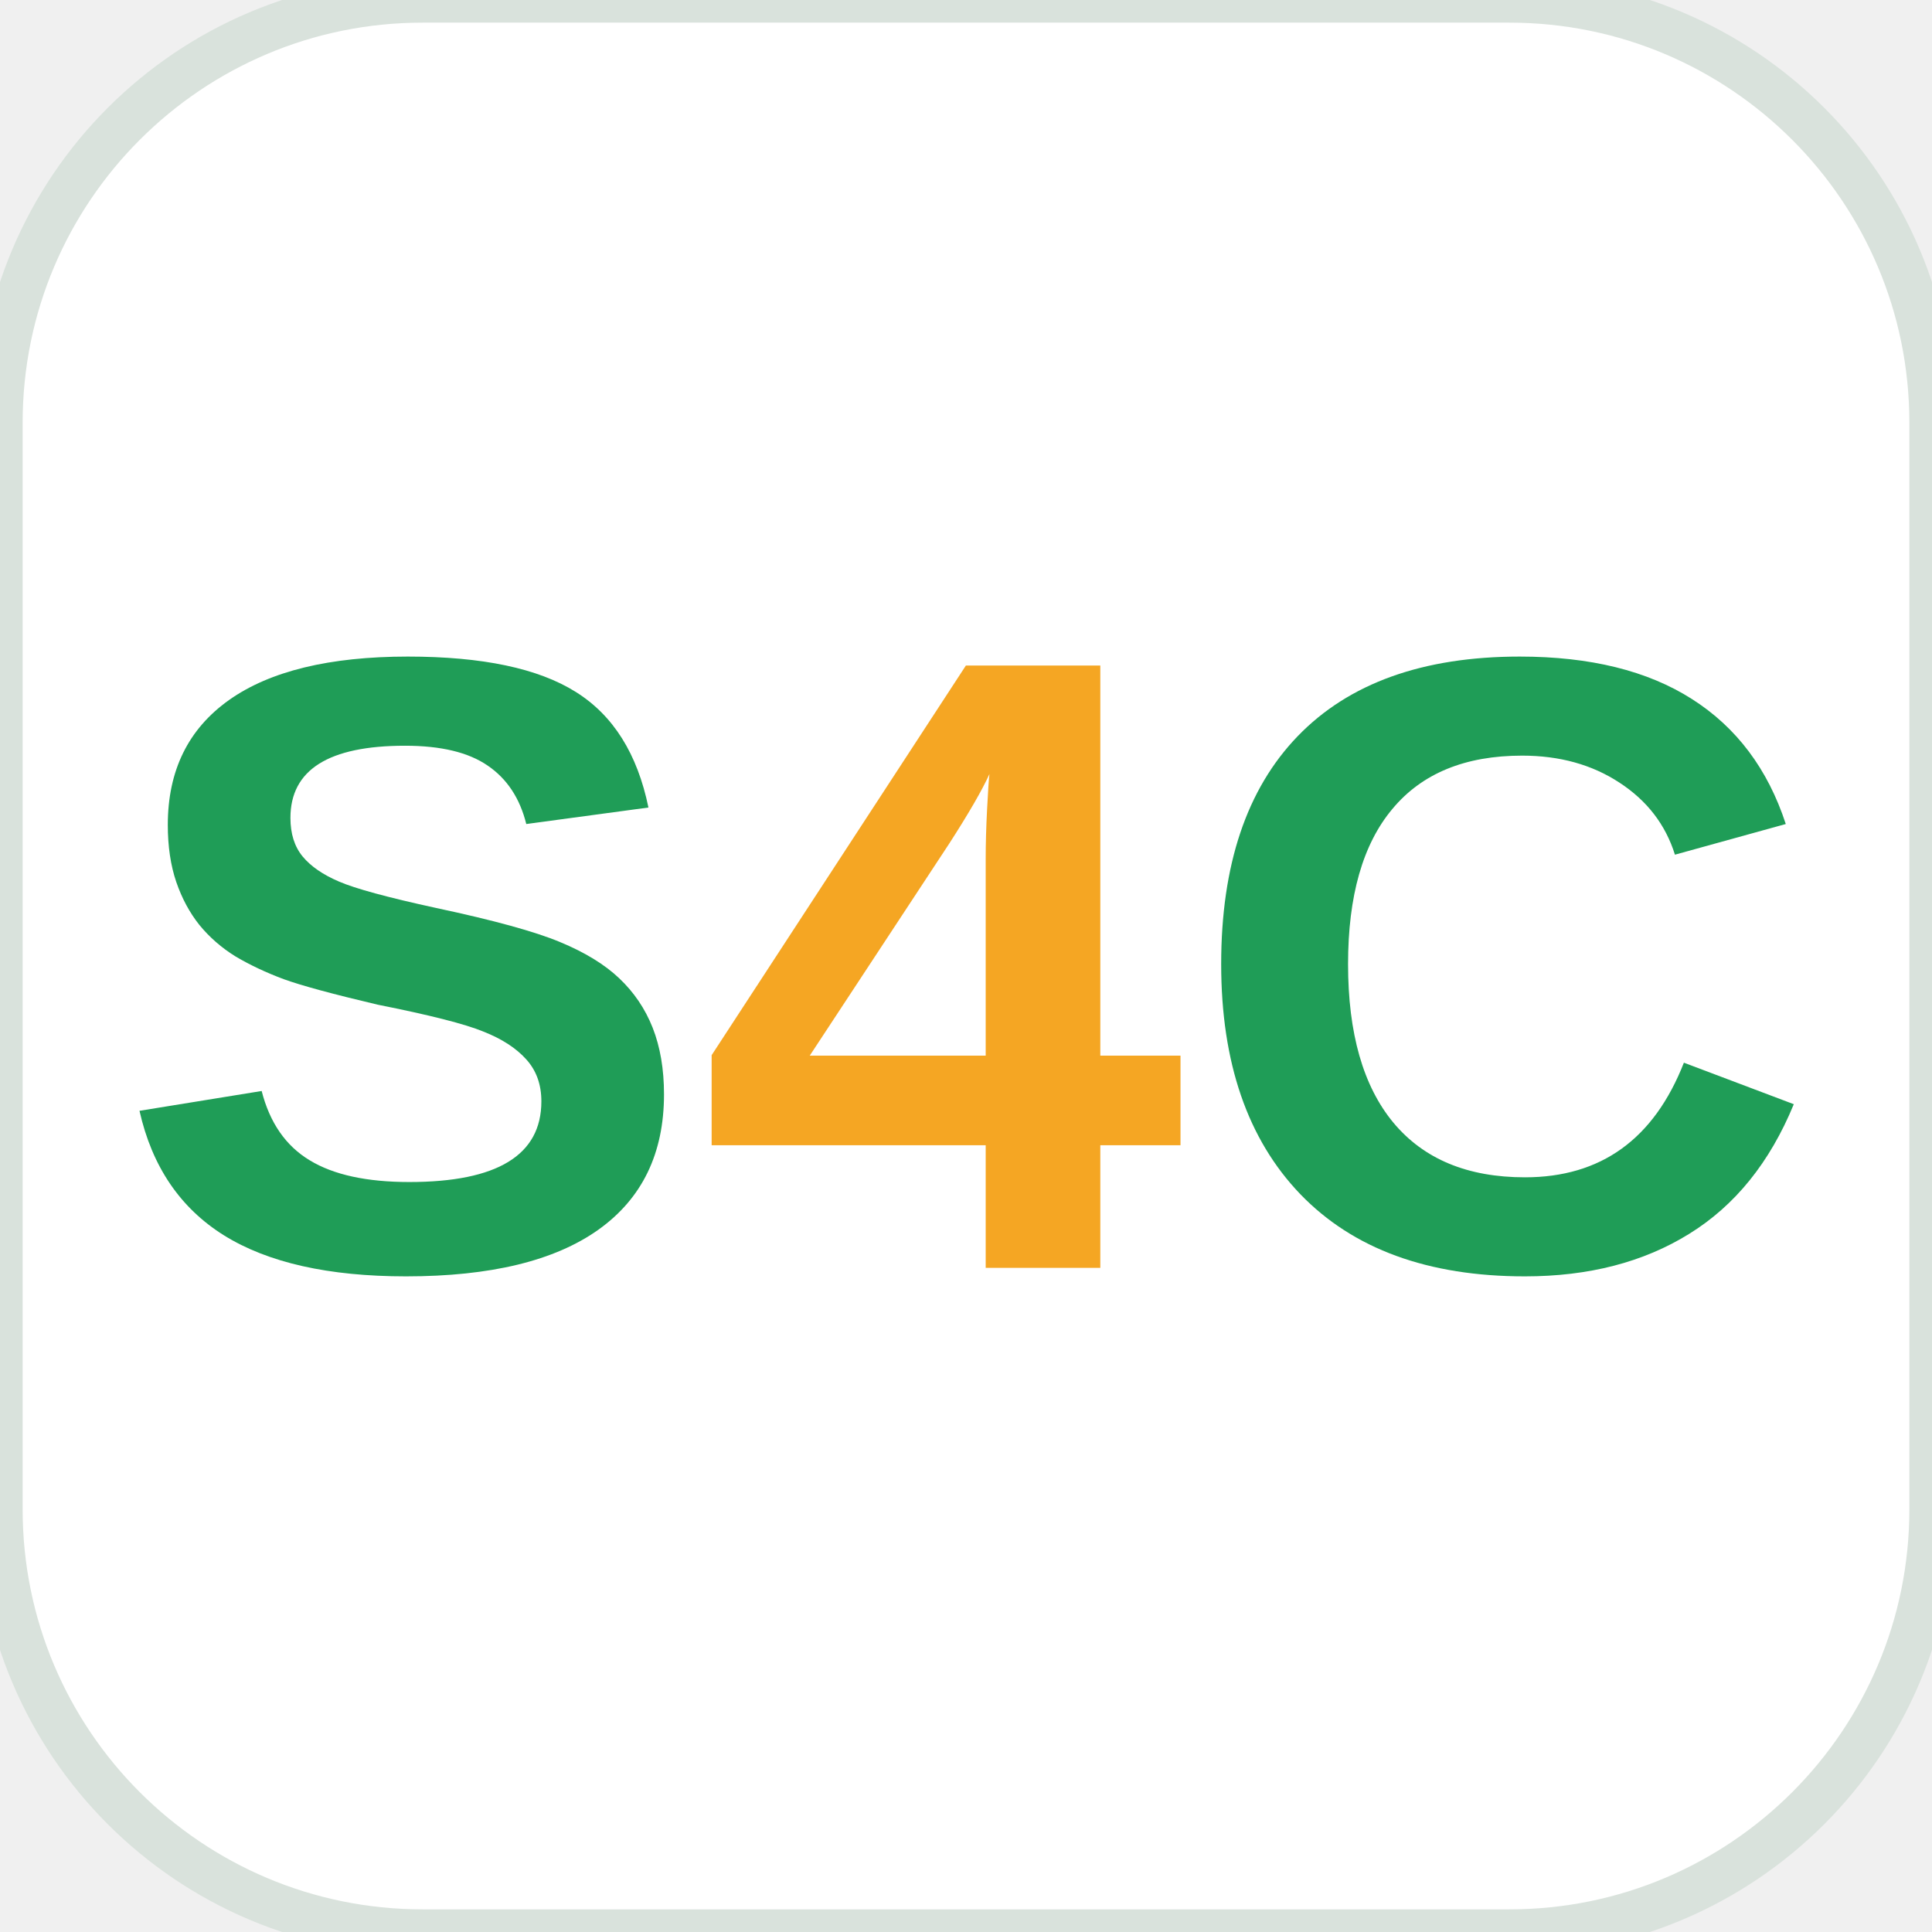
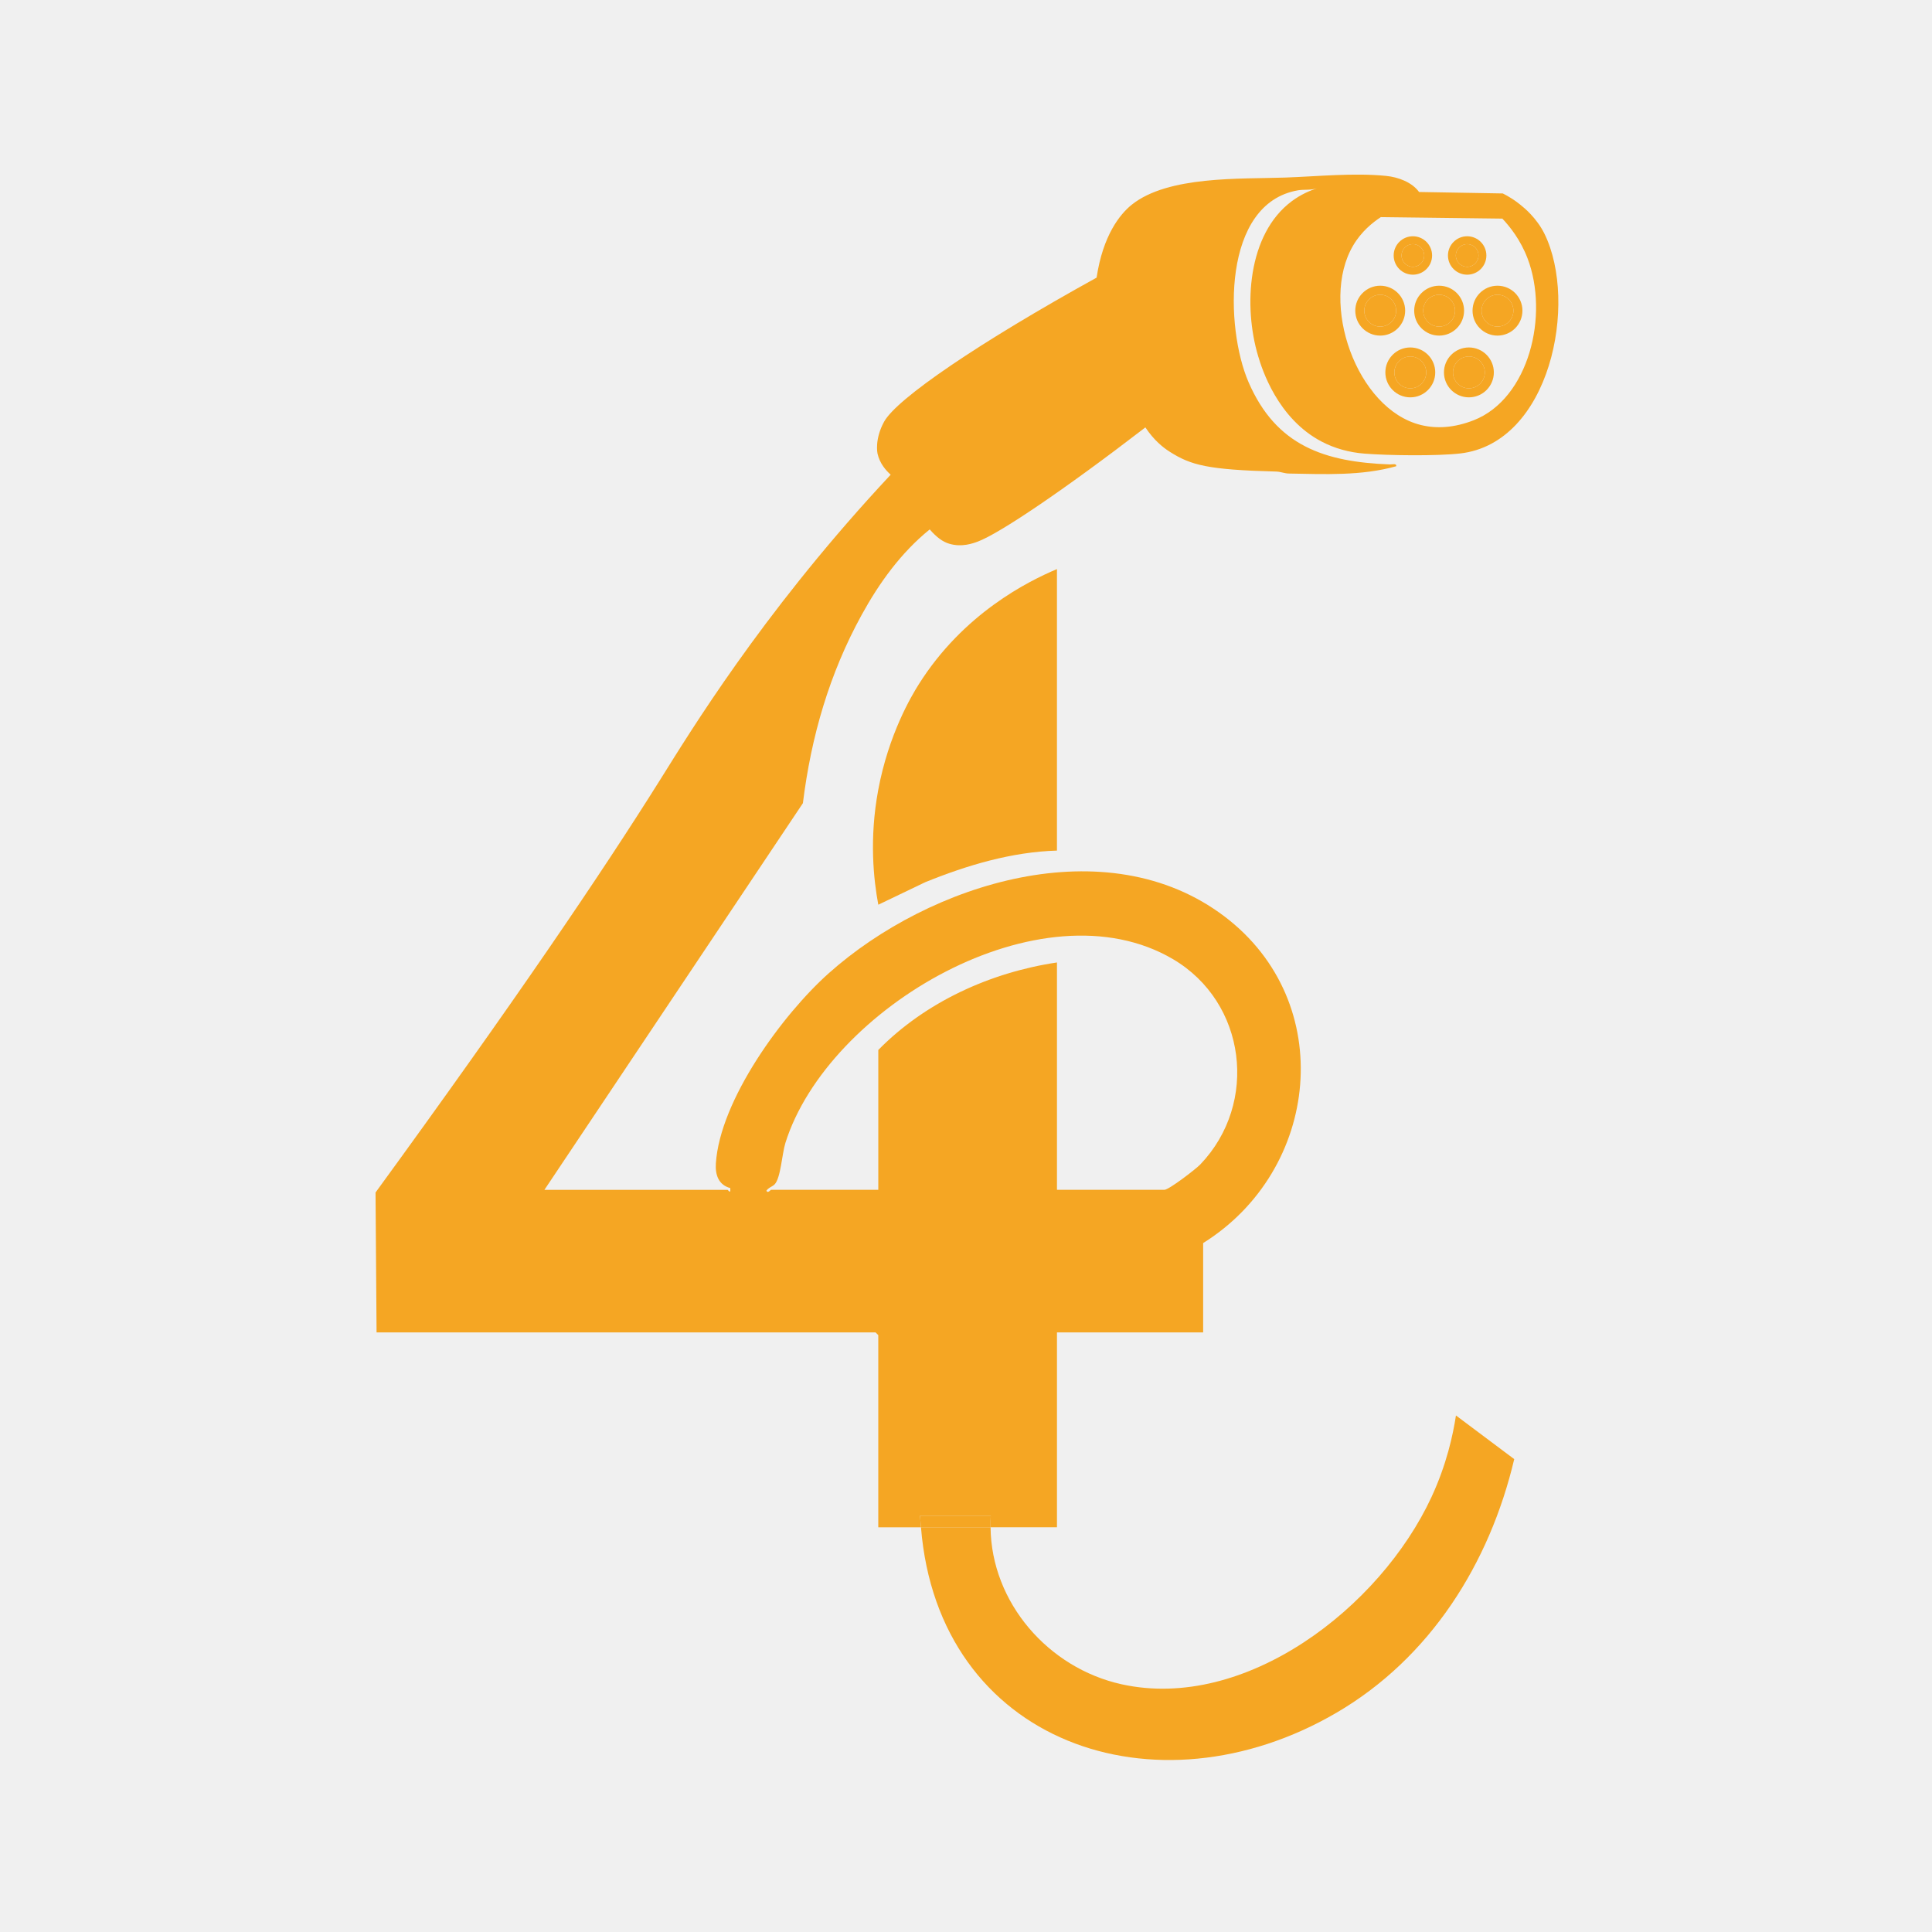
- <svg xmlns="http://www.w3.org/2000/svg" viewBox="0 0 64 64" width="64" height="64" role="img" aria-label="Solar4Car">
-   <rect width="64" height="64" rx="14" fill="#FFFFFF" stroke="#D9E2DC" stroke-width="1.5" />
-   <text x="32" y="42" text-anchor="middle" font-family="'Segoe UI Semibold','Segoe UI',system-ui,'Poppins',Arial,sans-serif" font-size="29" font-weight="600" letter-spacing="-0.5" fill="#1F9D57">S<tspan fill="#F5A623">4</tspan>C</text>
+ <svg xmlns="http://www.w3.org/2000/svg" viewBox="0 0 320 320" width="512" height="512" role="img" aria-label="Solar4Car logo">
+   <g transform="translate(-670.625,-7.75)">
+     <path d="M907.747,255.663c-8.501,18.37-30.861,35.588-51.36,31.054-12.137-2.684-21.573-13.542-21.694-26.003h-11.526c2.882,35.745,38.89,48.201,68.821,30.719,15.521-9.065,25.363-24.71,29.44-42.007-3.217-2.41-6.434-4.82-9.651-7.23-.502,3.283-1.557,8.121-4.031,13.466Z" fill="#f5a623" />
+     <path d="M904.215,66.795c-1.454,0-2.637,1.183-2.637,2.637s1.183,2.637,2.637,2.637,2.637-1.183,2.637-2.637-1.183-2.637-2.637-2.637Z" fill="#f5a623" />
+     <path d="M913.921,66.795c-1.454,0-2.637,1.183-2.637,2.637s1.183,2.637,2.637,2.637,2.637-1.183,2.637-2.637-1.183-2.637-2.637-2.637Z" fill="#f5a623" />
+     <path d="M918.656,61.843c1.454,0,2.637-1.183,2.637-2.637s-1.183-2.637-2.637-2.637-2.637,1.183-2.637,2.637,1.183,2.637,2.637,2.637Z" fill="#f5a623" />
+     <path d="M908.991,61.843c1.454,0,2.637-1.183,2.637-2.637s-1.183-2.637-2.637-2.637-2.637,1.183-2.637,2.637,1.183,2.637,2.637,2.637Z" fill="#f5a623" />
+     <path d="M904.643,51.943c1.036,0,1.878-.842,1.878-1.878s-.842-1.878-1.878-1.878-1.878.842-1.878,1.878.842,1.878,1.878,1.878Z" fill="#f5a623" />
+     <path d="M899.232,56.568c-1.454,0-2.637,1.183-2.637,2.637s1.183,2.637,2.637,2.637,2.637-1.183,2.637-2.637-1.183-2.637-2.637-2.637Z" fill="#f5a623" />
+     <path d="M913.634,51.943c1.036,0,1.878-.842,1.878-1.878s-.842-1.878-1.878-1.878-1.878.842-1.878,1.878.842,1.878,1.878,1.878Z" fill="#f5a623" />
+     <path d="M822.79,121.113c-1.162,1.847-4.98,8.207-6.706,17.494-1.5,8.072-.763,14.825.015,18.992l7.776-3.73c6.928-2.808,14.294-5.014,21.816-5.235v-46.626c-4.798,2.024-15.511,7.354-22.902,19.105Z" fill="#f5a623" />
+     <path d="M834.729,258.791c-.044.646-.041,1.285-.035,1.924h10.998v-32.279h24.212v-14.795c19.322-12.059,22.331-39.821,3.565-54.076-19.525-14.831-48.88-5.513-65.588,9.396-7.668,6.842-18.027,21.029-18.689,31.526-.118,1.872.464,3.539,2.393,4.043l.002.442c-.048.422-.381-.147-.449-.147h-30.34l42.812-64.043c1.367-11.038,4.388-21.464,9.743-31.205,2.92-5.312,6.529-10.311,11.264-14.139,1.144,1.315,2.156,2.052,3.244,2.376,2.066.615,3.935-.066,4.743-.371,3.567-1.345,14.094-8.416,27.732-18.902,1.419,2.133,2.931,3.336,4.041,4.038,3.503,2.216,6.207,2.976,17.647,3.277.722.019,1.346.314,2.064.327,5.933.106,12.077.403,17.799-1.212.07-.522-.679-.283-1.043-.296-10.785-.409-18.839-3.032-23.426-13.64-3.905-9.032-4.388-29.602,8.204-31.765.948-.163,2.102.011,3.114-.321-1.113.362-2.623.99-4.151,2.126-7.342,5.46-8.046,17.42-5.568,25.672.602,2.006,3.163,10.342,10.582,14.18,2.063,1.067,4.409,1.752,7.054,1.96,3.964.311,11.956.413,15.82-.029,14.941-1.712,19.551-24.925,13.984-36.347-1.334-2.736-3.599-4.5-3.599-4.5-1.27-1.103-2.484-1.801-3.323-2.22-4.623-.081-9.246-.161-13.869-.242-1.18-1.628-3.465-2.465-5.453-2.664-5.345-.537-11.367.085-16.707.274-7.44.264-19.374-.323-25.409,4.483-1.988,1.583-4.797,5.119-5.841,12.093-19.551,10.8-33.084,20.048-35.186,23.844-1.625,2.934-1.104,5.287-1.104,5.287.366,1.652,1.406,2.816,2.183,3.509-.443.474-1.107,1.188-1.906,2.059-19.662,21.439-31.067,40.154-36.264,48.451-9.752,15.569-24.258,36.95-47.153,68.381.057,7.725.114,15.45.17,23.174h82.651l.448.448v31.831h7.069c-.052-.64-.117-1.269-.147-1.924h11.709ZM894.757,48.4c1.373-2.325,3.226-3.804,4.578-4.688,6.709.082,13.418.165,20.127.247,1.214,1.288,2.986,3.474,4.169,6.57,3.598,9.415.237,23.231-8.891,26.818-3.22,1.265-6.155,1.439-8.754.802-10.706-2.623-16.856-20.219-11.229-29.749ZM816.099,181.66v23.163h-17.786c-.045,0-.515.646-.746.15.311-.502.994-.686,1.348-1.043,1.025-1.033,1.232-5.074,1.796-6.872,7.003-22.331,42.481-43.239,64.206-30.437,12.133,7.15,14.22,23.845,4.518,33.995-.729.762-5.2,4.206-5.957,4.206h-17.786v-37.659c-11.002,1.644-21.783,6.536-29.593,14.496Z" fill="#f5a623" />
+     <path d="M834.632,260.714h.062c-.006-.638-.009-1.278.035-1.924h-11.709c.03.654.096,1.284.147,1.924h11.464Z" fill="#f5a623" />
+     <path d="M904.643,53.247c1.755,0,3.182-1.427,3.182-3.182s-1.427-3.182-3.182-3.182-3.182,1.427-3.182,3.182,1.427,3.182,3.182,3.182ZM904.643,48.187c1.036,0,1.878.842,1.878,1.878s-.842,1.878-1.878,1.878-1.878-.842-1.878-1.878.842-1.878,1.878-1.878Z" fill="#f5a623" />
+     <path d="M913.634,53.247c1.755,0,3.182-1.427,3.182-3.182s-1.427-3.182-3.182-3.182-3.182,1.427-3.182,3.182,1.427,3.182,3.182,3.182ZM913.634,48.187c1.036,0,1.878.842,1.878,1.878s-.842,1.878-1.878,1.878-1.878-.842-1.878-1.878.842-1.878,1.878-1.878Z" fill="#f5a623" />
+     <path d="M914.524,59.205c0,2.279,1.853,4.132,4.132,4.132s4.132-1.853,4.132-4.132-1.853-4.132-4.132-4.132-4.132,1.853-4.132,4.132ZM918.656,56.568c1.454,0,2.637,1.183,2.637,2.637s-1.183,2.637-2.637,2.637-2.637-1.183-2.637-2.637,1.183-2.637,2.637-2.637Z" fill="#f5a623" />
+     <path d="M904.859,59.205c0,2.279,1.853,4.132,4.132,4.132s4.132-1.853,4.132-4.132-1.853-4.132-4.132-4.132-4.132,1.853-4.132,4.132ZM908.991,56.568c1.454,0,2.637,1.183,2.637,2.637s-1.183,2.637-2.637,2.637-2.637-1.183-2.637-2.637,1.183-2.637,2.637-2.637Z" fill="#f5a623" />
+     <path d="M903.365,59.205c0-2.279-1.853-4.132-4.132-4.132s-4.132,1.853-4.132,4.132,1.853,4.132,4.132,4.132,4.132-1.853,4.132-4.132ZM899.232,61.843c-1.454,0-2.637-1.183-2.637-2.637s1.183-2.637,2.637-2.637,2.637,1.183,2.637,2.637-1.183,2.637-2.637,2.637Z" fill="#f5a623" />
+     <path d="M904.215,65.3c-2.279,0-4.132,1.853-4.132,4.132s1.853,4.132,4.132,4.132,4.132-1.853,4.132-4.132-1.853-4.132-4.132-4.132ZM904.215,72.07c-1.454,0-2.637-1.183-2.637-2.637s1.183-2.637,2.637-2.637,2.637,1.183,2.637,2.637-1.183,2.637-2.637,2.637Z" fill="#f5a623" />
+     <path d="M913.921,65.3c-2.279,0-4.132,1.853-4.132,4.132s1.853,4.132,4.132,4.132,4.132-1.853,4.132-4.132-1.853-4.132-4.132-4.132ZM913.921,72.07c-1.454,0-2.637-1.183-2.637-2.637s1.183-2.637,2.637-2.637,2.637,1.183,2.637,2.637-1.183,2.637-2.637,2.637Z" fill="#f5a623" />
+   </g>
</svg>
